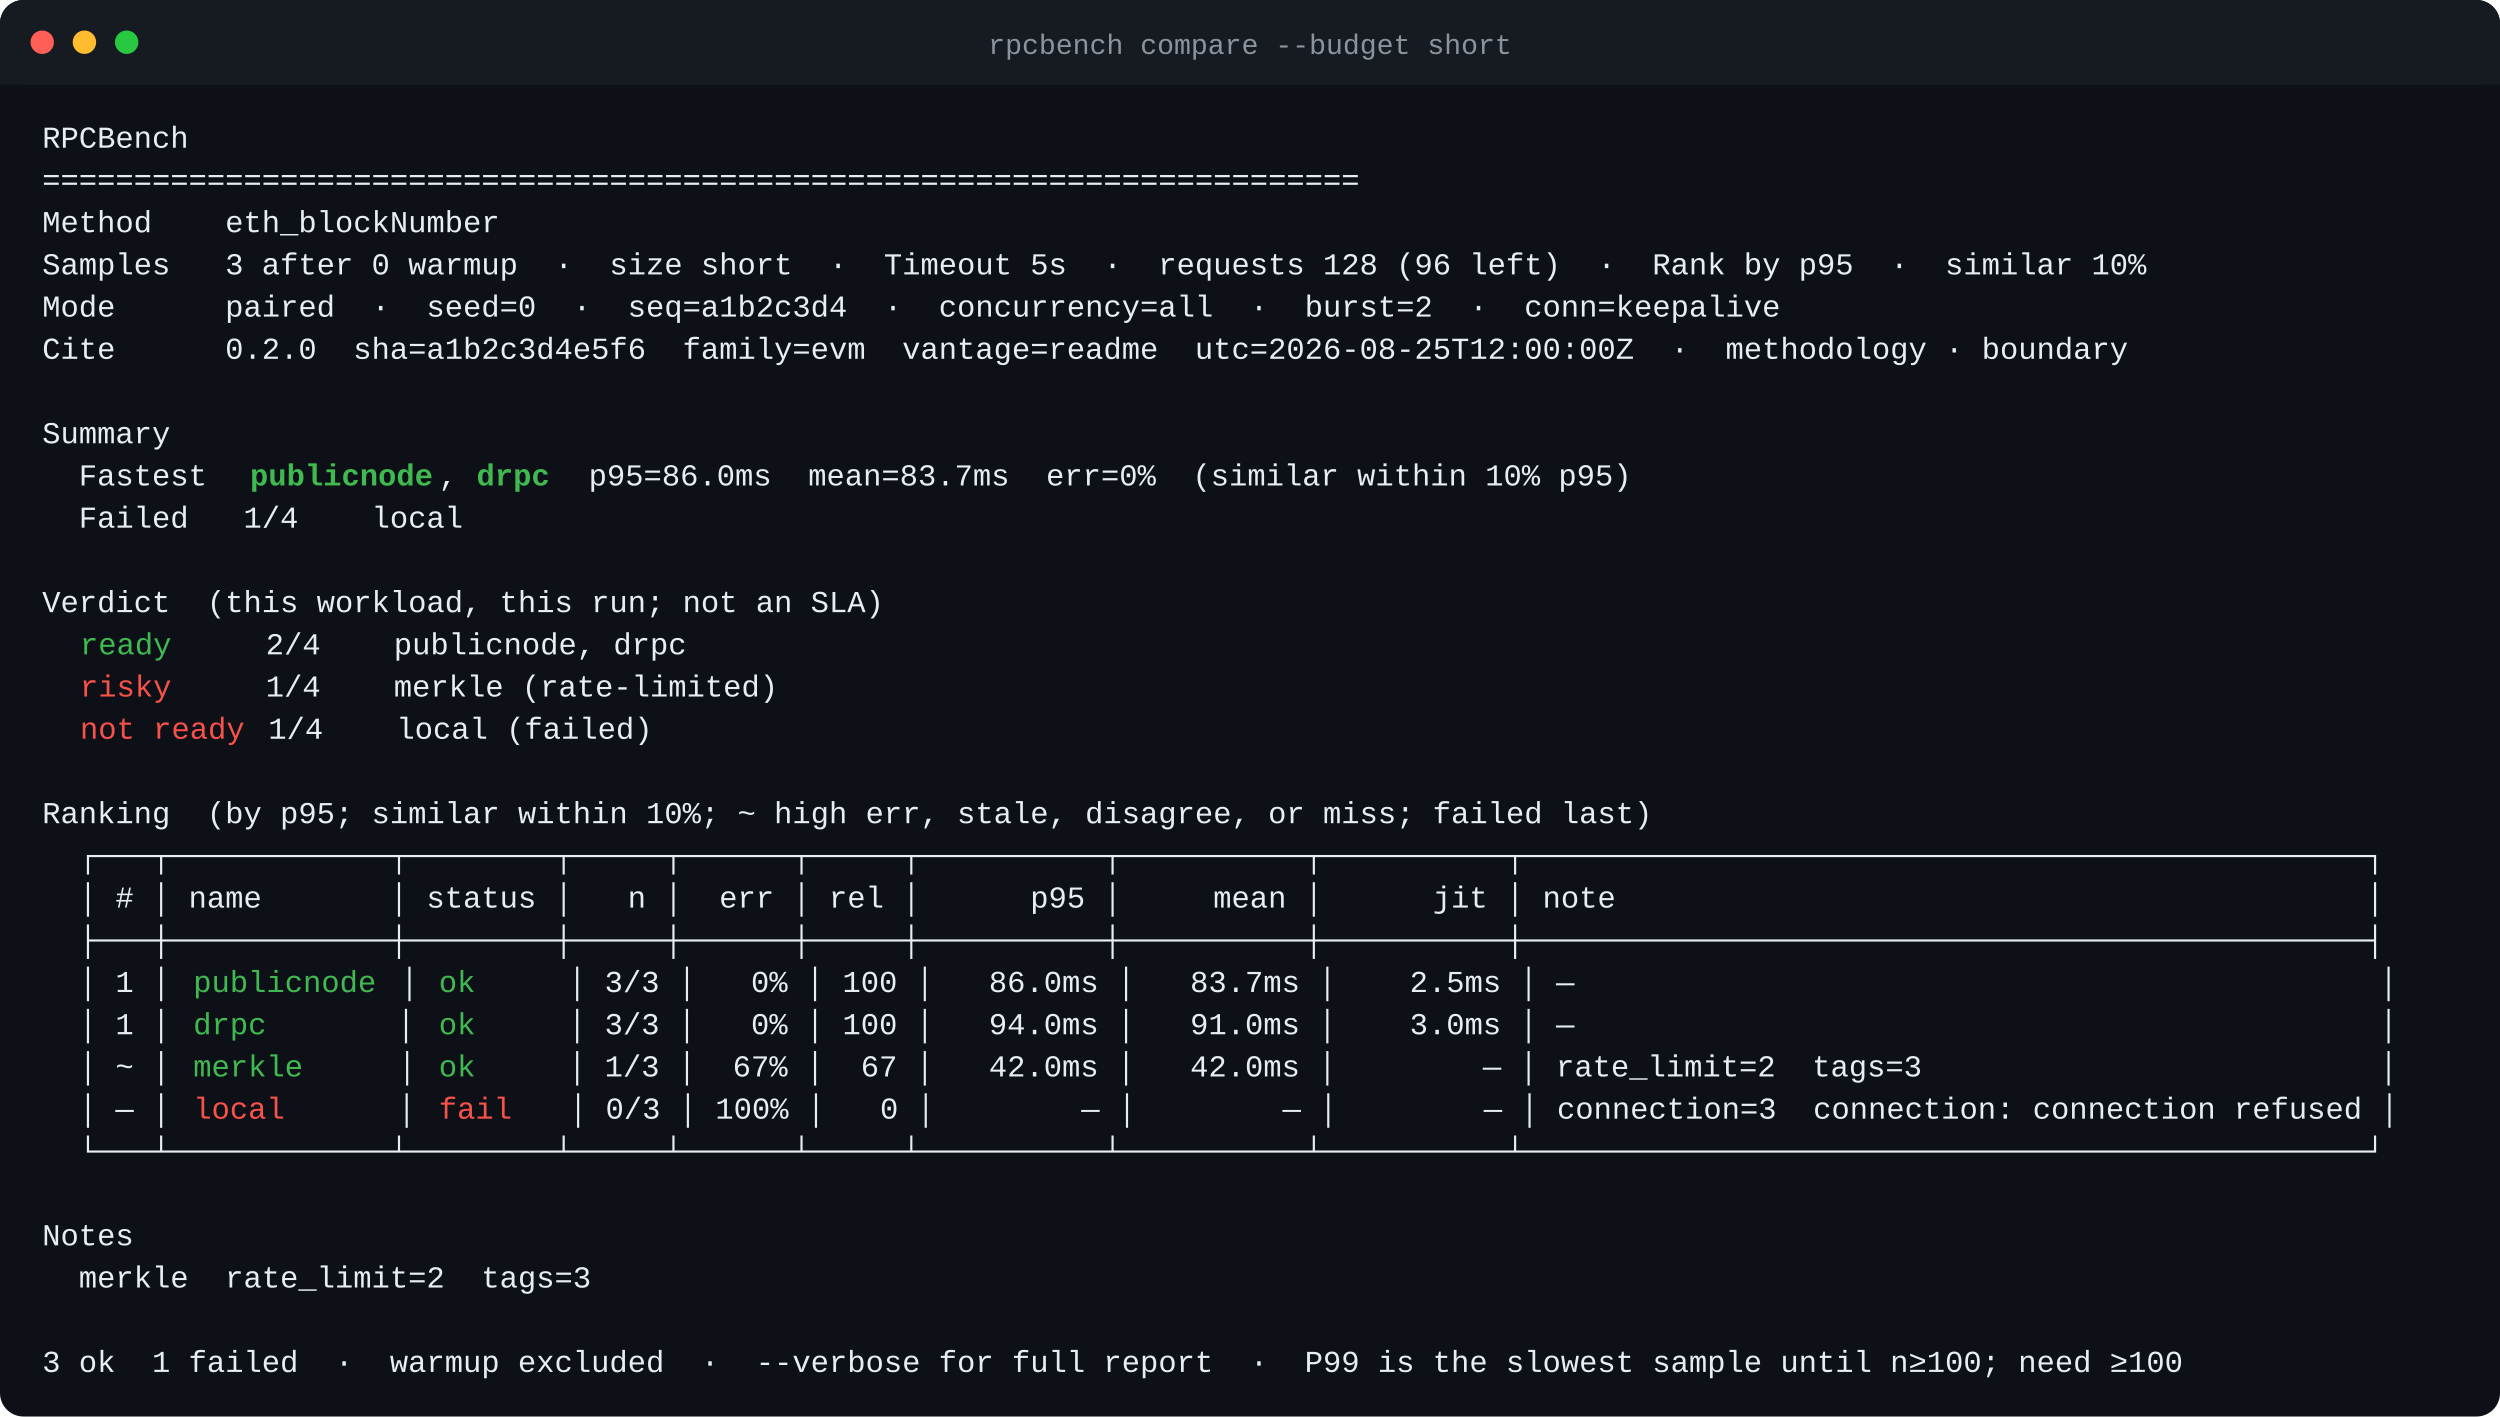
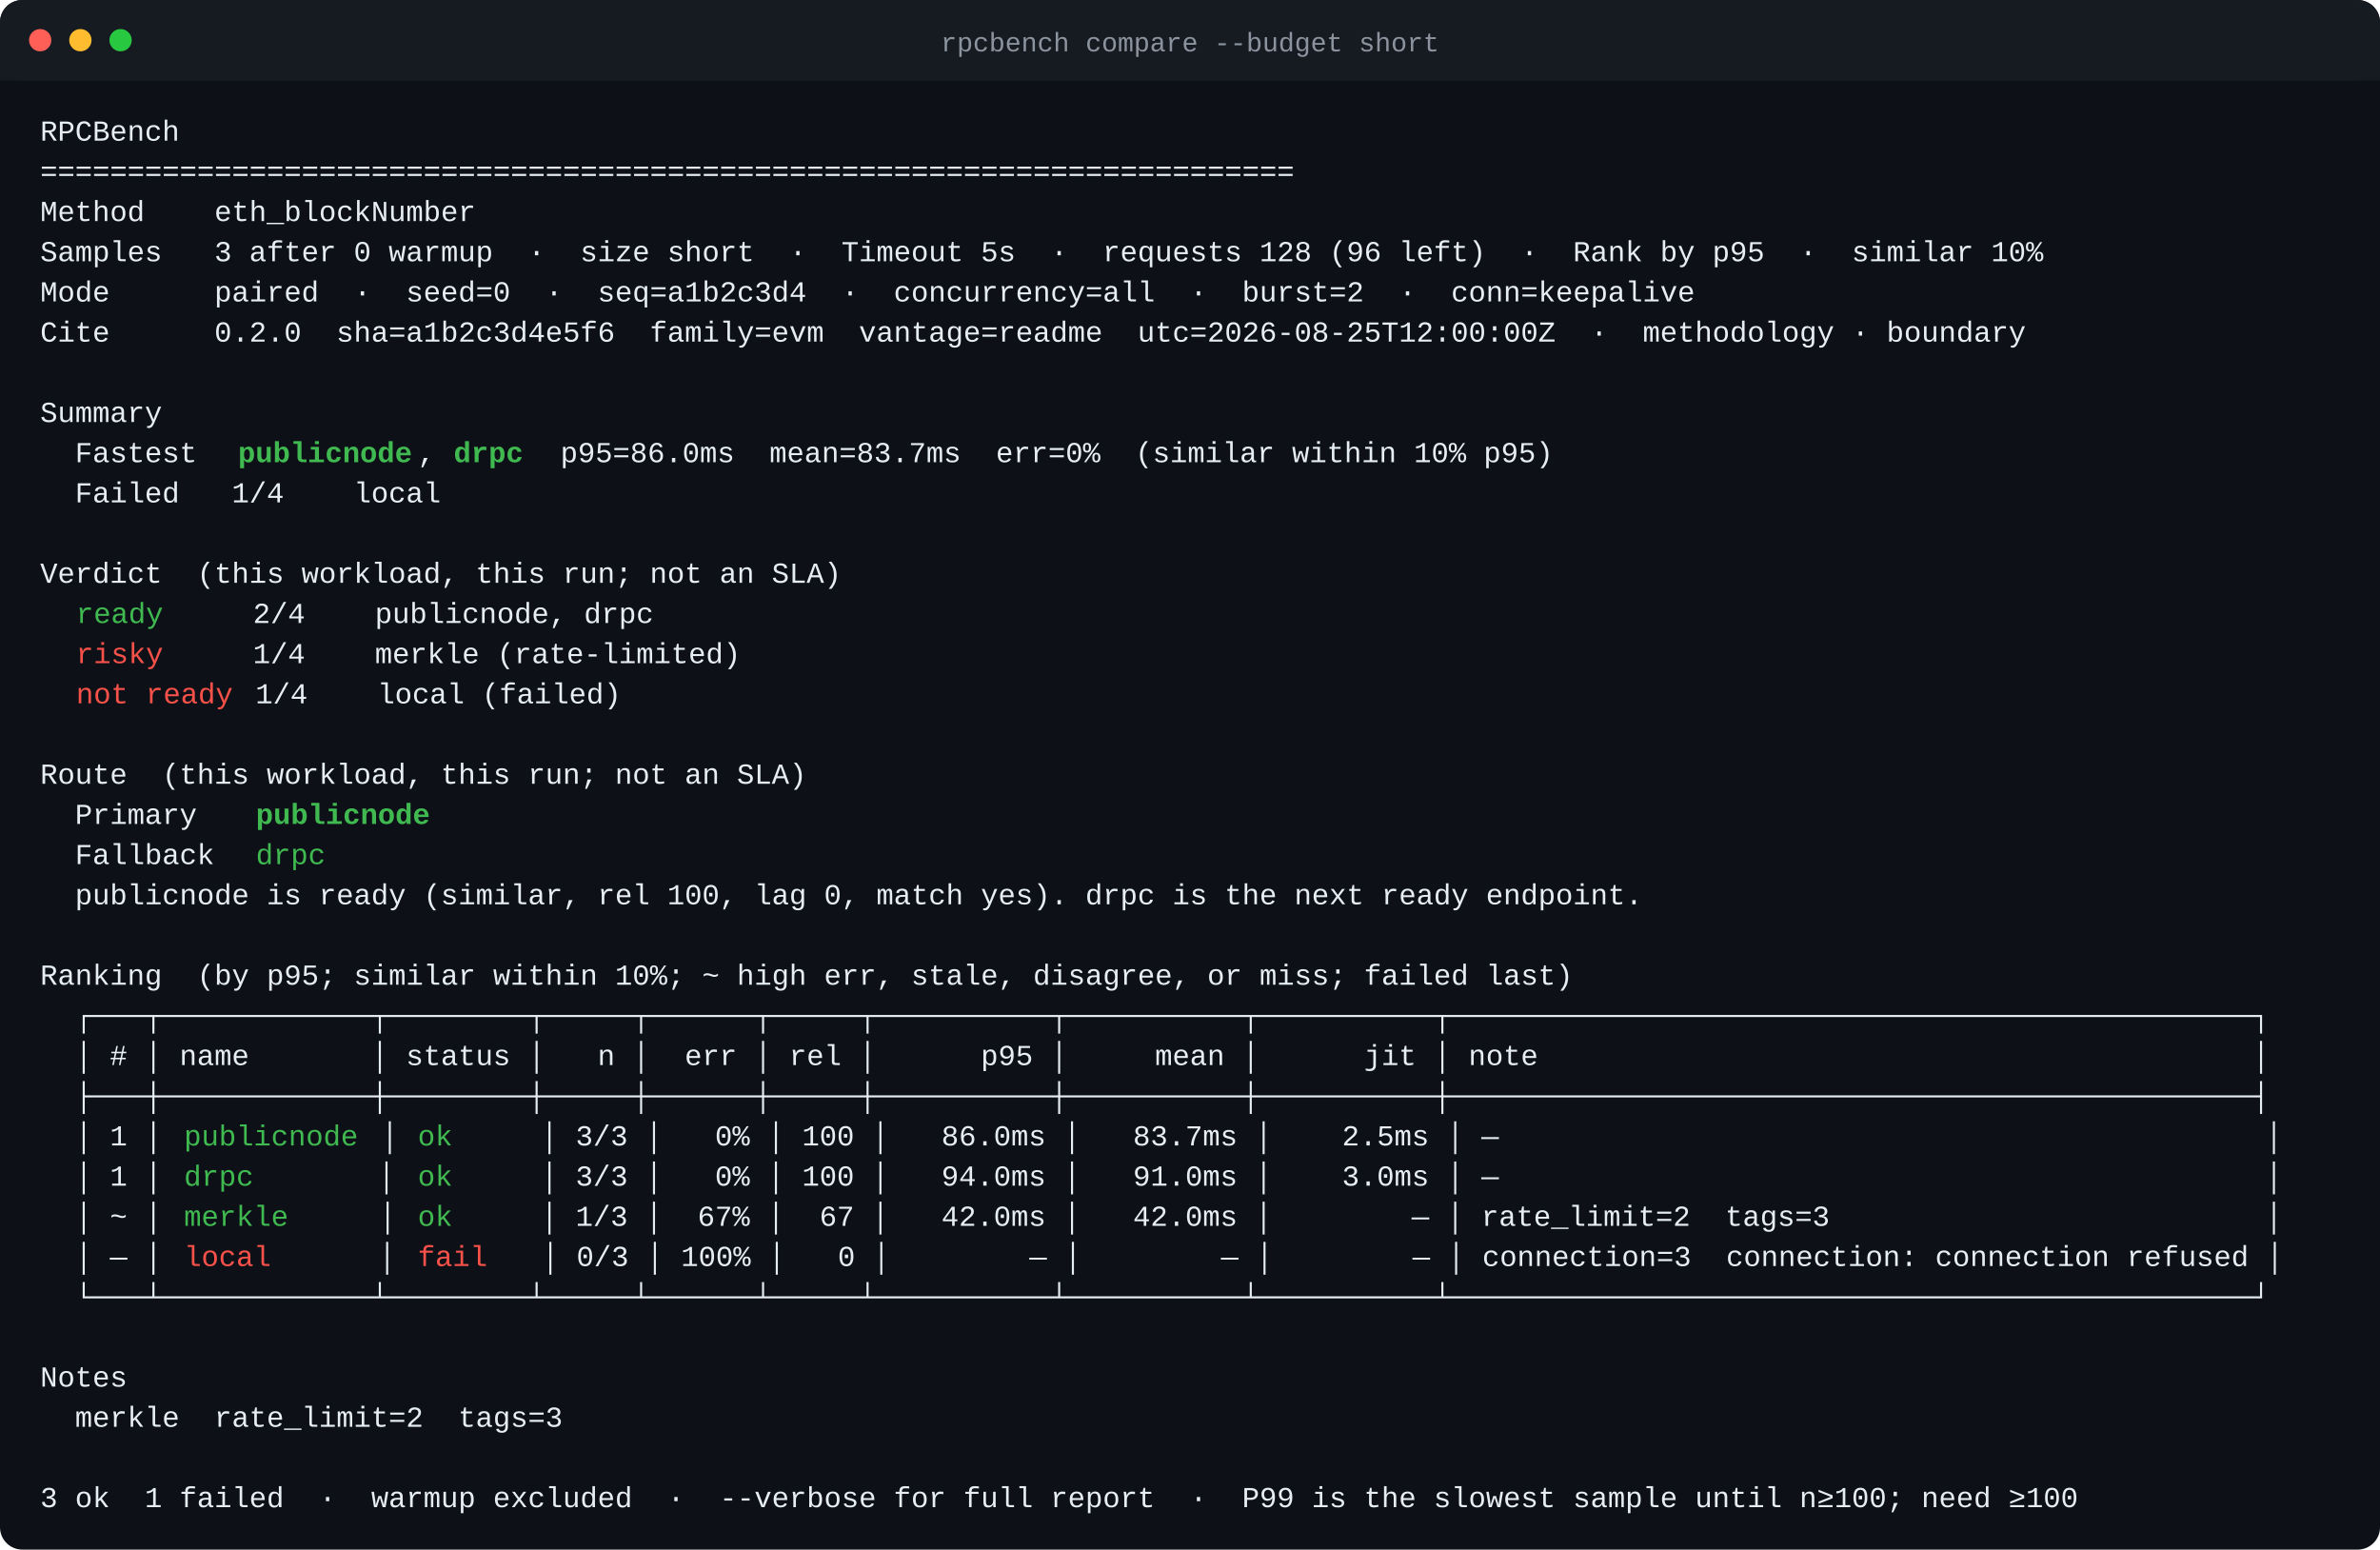
- <svg xmlns="http://www.w3.org/2000/svg" width="1066" height="604" viewBox="0 0 1066 604" role="img" aria-label="rpcbench compare --budget short">
-   <rect width="1066" height="604" rx="10" fill="#0d1117" />
+ <svg xmlns="http://www.w3.org/2000/svg" width="1066" height="694" viewBox="0 0 1066 694" role="img" aria-label="rpcbench compare --budget short">
+   <rect width="1066" height="694" rx="10" fill="#0d1117" />
  <rect width="1066" height="36" rx="10" fill="#161b22" />
  <rect y="26" width="1066" height="10" fill="#161b22" />
  <circle cx="18" cy="18" r="5" fill="#ff5f57" />
  <circle cx="36" cy="18" r="5" fill="#febc2e" />
  <circle cx="54" cy="18" r="5" fill="#28c840" />
  <text x="533.0" y="23" text-anchor="middle" fill="#8b949e" font-family="ui-monospace, SFMono-Regular, Menlo, Consolas, Liberation Mono, monospace" font-size="12">rpcbench compare --budget short</text>
  <text x="18.0" y="63" fill="#e6edf3" font-family="ui-monospace, SFMono-Regular, Menlo, Consolas, Liberation Mono, monospace" font-size="13" xml:space="preserve">RPCBench</text>
  <text x="18.0" y="81" fill="#e6edf3" font-family="ui-monospace, SFMono-Regular, Menlo, Consolas, Liberation Mono, monospace" font-size="13" xml:space="preserve">========================================================================</text>
  <text x="18.0" y="99" fill="#e6edf3" font-family="ui-monospace, SFMono-Regular, Menlo, Consolas, Liberation Mono, monospace" font-size="13" xml:space="preserve">Method    eth_blockNumber</text>
  <text x="18.0" y="117" fill="#e6edf3" font-family="ui-monospace, SFMono-Regular, Menlo, Consolas, Liberation Mono, monospace" font-size="13" xml:space="preserve">Samples   3 after 0 warmup  ·  size short  ·  Timeout 5s  ·  requests 128 (96 left)  ·  Rank by p95  ·  similar 10%</text>
  <text x="18.0" y="135" fill="#e6edf3" font-family="ui-monospace, SFMono-Regular, Menlo, Consolas, Liberation Mono, monospace" font-size="13" xml:space="preserve">Mode      paired  ·  seed=0  ·  seq=a1b2c3d4  ·  concurrency=all  ·  burst=2  ·  conn=keepalive</text>
  <text x="18.0" y="153" fill="#e6edf3" font-family="ui-monospace, SFMono-Regular, Menlo, Consolas, Liberation Mono, monospace" font-size="13" xml:space="preserve">Cite      0.2.0  sha=a1b2c3d4e5f6  family=evm  vantage=readme  utc=2026-08-25T12:00:00Z  ·  methodology · boundary</text>
  <text x="18.0" y="189" fill="#e6edf3" font-family="ui-monospace, SFMono-Regular, Menlo, Consolas, Liberation Mono, monospace" font-size="13" xml:space="preserve">Summary</text>
  <text x="18.0" y="207" fill="#e6edf3" font-family="ui-monospace, SFMono-Regular, Menlo, Consolas, Liberation Mono, monospace" font-size="13" xml:space="preserve">  Fastest  </text>
  <text x="106.6" y="207" fill="#3fb950" font-family="ui-monospace, SFMono-Regular, Menlo, Consolas, Liberation Mono, monospace" font-size="13" font-weight="700" xml:space="preserve">publicnode</text>
  <text x="187.1" y="207" fill="#e6edf3" font-family="ui-monospace, SFMono-Regular, Menlo, Consolas, Liberation Mono, monospace" font-size="13" xml:space="preserve">, </text>
  <text x="203.2" y="207" fill="#3fb950" font-family="ui-monospace, SFMono-Regular, Menlo, Consolas, Liberation Mono, monospace" font-size="13" font-weight="700" xml:space="preserve">drpc</text>
  <text x="235.4" y="207" fill="#e6edf3" font-family="ui-monospace, SFMono-Regular, Menlo, Consolas, Liberation Mono, monospace" font-size="13" xml:space="preserve">  p95=86.0ms  mean=83.7ms  err=0%  (similar within 10% p95)</text>
  <text x="18.0" y="225" fill="#e6edf3" font-family="ui-monospace, SFMono-Regular, Menlo, Consolas, Liberation Mono, monospace" font-size="13" xml:space="preserve">  Failed   1/4    local</text>
  <text x="18.0" y="261" fill="#e6edf3" font-family="ui-monospace, SFMono-Regular, Menlo, Consolas, Liberation Mono, monospace" font-size="13" xml:space="preserve">Verdict  (this workload, this run; not an SLA)</text>
  <text x="18.0" y="279" fill="#e6edf3" font-family="ui-monospace, SFMono-Regular, Menlo, Consolas, Liberation Mono, monospace" font-size="13" xml:space="preserve">  </text>
  <text x="34.1" y="279" fill="#3fb950" font-family="ui-monospace, SFMono-Regular, Menlo, Consolas, Liberation Mono, monospace" font-size="13" xml:space="preserve">ready</text>
  <text x="74.3" y="279" fill="#e6edf3" font-family="ui-monospace, SFMono-Regular, Menlo, Consolas, Liberation Mono, monospace" font-size="13" xml:space="preserve">     2/4    publicnode, drpc</text>
  <text x="18.0" y="297" fill="#e6edf3" font-family="ui-monospace, SFMono-Regular, Menlo, Consolas, Liberation Mono, monospace" font-size="13" xml:space="preserve">  </text>
  <text x="34.1" y="297" fill="#f85149" font-family="ui-monospace, SFMono-Regular, Menlo, Consolas, Liberation Mono, monospace" font-size="13" xml:space="preserve">risky</text>
  <text x="74.3" y="297" fill="#e6edf3" font-family="ui-monospace, SFMono-Regular, Menlo, Consolas, Liberation Mono, monospace" font-size="13" xml:space="preserve">     1/4    merkle (rate-limited)</text>
  <text x="18.0" y="315" fill="#e6edf3" font-family="ui-monospace, SFMono-Regular, Menlo, Consolas, Liberation Mono, monospace" font-size="13" xml:space="preserve">  </text>
  <text x="34.1" y="315" fill="#f85149" font-family="ui-monospace, SFMono-Regular, Menlo, Consolas, Liberation Mono, monospace" font-size="13" xml:space="preserve">not ready</text>
  <text x="106.6" y="315" fill="#e6edf3" font-family="ui-monospace, SFMono-Regular, Menlo, Consolas, Liberation Mono, monospace" font-size="13" xml:space="preserve"> 1/4    local (failed)</text>
-   <text x="18.0" y="351" fill="#e6edf3" font-family="ui-monospace, SFMono-Regular, Menlo, Consolas, Liberation Mono, monospace" font-size="13" xml:space="preserve">Ranking  (by p95; similar within 10%; ~ high err, stale, disagree, or miss; failed last)</text>
-   <text x="18.0" y="369" fill="#e6edf3" font-family="ui-monospace, SFMono-Regular, Menlo, Consolas, Liberation Mono, monospace" font-size="13" xml:space="preserve">  ┌───┬────────────┬────────┬─────┬──────┬─────┬──────────┬──────────┬──────────┬──────────────────────────────────────────────┐</text>
-   <text x="18.0" y="387" fill="#e6edf3" font-family="ui-monospace, SFMono-Regular, Menlo, Consolas, Liberation Mono, monospace" font-size="13" xml:space="preserve">  │ # │ name       │ status │   n │  err │ rel │      p95 │     mean │      jit │ note                                         │</text>
-   <text x="18.0" y="405" fill="#e6edf3" font-family="ui-monospace, SFMono-Regular, Menlo, Consolas, Liberation Mono, monospace" font-size="13" xml:space="preserve">  ├───┼────────────┼────────┼─────┼──────┼─────┼──────────┼──────────┼──────────┼──────────────────────────────────────────────┤</text>
-   <text x="18.0" y="423" fill="#e6edf3" font-family="ui-monospace, SFMono-Regular, Menlo, Consolas, Liberation Mono, monospace" font-size="13" xml:space="preserve">  │ 1 │ </text>
-   <text x="82.4" y="423" fill="#3fb950" font-family="ui-monospace, SFMono-Regular, Menlo, Consolas, Liberation Mono, monospace" font-size="13" xml:space="preserve">publicnode</text>
-   <text x="162.9" y="423" fill="#e6edf3" font-family="ui-monospace, SFMono-Regular, Menlo, Consolas, Liberation Mono, monospace" font-size="13" xml:space="preserve"> │ </text>
-   <text x="187.1" y="423" fill="#3fb950" font-family="ui-monospace, SFMono-Regular, Menlo, Consolas, Liberation Mono, monospace" font-size="13" xml:space="preserve">ok</text>
-   <text x="203.2" y="423" fill="#e6edf3" font-family="ui-monospace, SFMono-Regular, Menlo, Consolas, Liberation Mono, monospace" font-size="13" xml:space="preserve">     │ 3/3 │   0% │ 100 │   86.0ms │   83.7ms │    2.5ms │ —                                            │</text>
-   <text x="18.0" y="441" fill="#e6edf3" font-family="ui-monospace, SFMono-Regular, Menlo, Consolas, Liberation Mono, monospace" font-size="13" xml:space="preserve">  │ 1 │ </text>
-   <text x="82.4" y="441" fill="#3fb950" font-family="ui-monospace, SFMono-Regular, Menlo, Consolas, Liberation Mono, monospace" font-size="13" xml:space="preserve">drpc</text>
-   <text x="114.6" y="441" fill="#e6edf3" font-family="ui-monospace, SFMono-Regular, Menlo, Consolas, Liberation Mono, monospace" font-size="13" xml:space="preserve">       │ </text>
-   <text x="187.1" y="441" fill="#3fb950" font-family="ui-monospace, SFMono-Regular, Menlo, Consolas, Liberation Mono, monospace" font-size="13" xml:space="preserve">ok</text>
-   <text x="203.2" y="441" fill="#e6edf3" font-family="ui-monospace, SFMono-Regular, Menlo, Consolas, Liberation Mono, monospace" font-size="13" xml:space="preserve">     │ 3/3 │   0% │ 100 │   94.0ms │   91.0ms │    3.0ms │ —                                            │</text>
-   <text x="18.0" y="459" fill="#e6edf3" font-family="ui-monospace, SFMono-Regular, Menlo, Consolas, Liberation Mono, monospace" font-size="13" xml:space="preserve">  │ ~ │ </text>
-   <text x="82.4" y="459" fill="#3fb950" font-family="ui-monospace, SFMono-Regular, Menlo, Consolas, Liberation Mono, monospace" font-size="13" xml:space="preserve">merkle</text>
-   <text x="130.7" y="459" fill="#e6edf3" font-family="ui-monospace, SFMono-Regular, Menlo, Consolas, Liberation Mono, monospace" font-size="13" xml:space="preserve">     │ </text>
-   <text x="187.1" y="459" fill="#3fb950" font-family="ui-monospace, SFMono-Regular, Menlo, Consolas, Liberation Mono, monospace" font-size="13" xml:space="preserve">ok</text>
-   <text x="203.2" y="459" fill="#e6edf3" font-family="ui-monospace, SFMono-Regular, Menlo, Consolas, Liberation Mono, monospace" font-size="13" xml:space="preserve">     │ 1/3 │  67% │  67 │   42.0ms │   42.0ms │        — │ rate_limit=2  tags=3                         │</text>
-   <text x="18.0" y="477" fill="#e6edf3" font-family="ui-monospace, SFMono-Regular, Menlo, Consolas, Liberation Mono, monospace" font-size="13" xml:space="preserve">  │ — │ </text>
-   <text x="82.4" y="477" fill="#f85149" font-family="ui-monospace, SFMono-Regular, Menlo, Consolas, Liberation Mono, monospace" font-size="13" xml:space="preserve">local</text>
-   <text x="122.7" y="477" fill="#e6edf3" font-family="ui-monospace, SFMono-Regular, Menlo, Consolas, Liberation Mono, monospace" font-size="13" xml:space="preserve">      │ </text>
-   <text x="187.1" y="477" fill="#f85149" font-family="ui-monospace, SFMono-Regular, Menlo, Consolas, Liberation Mono, monospace" font-size="13" xml:space="preserve">fail</text>
-   <text x="219.2" y="477" fill="#e6edf3" font-family="ui-monospace, SFMono-Regular, Menlo, Consolas, Liberation Mono, monospace" font-size="13" xml:space="preserve">   │ 0/3 │ 100% │   0 │        — │        — │        — │ connection=3  connection: connection refused │</text>
-   <text x="18.0" y="495" fill="#e6edf3" font-family="ui-monospace, SFMono-Regular, Menlo, Consolas, Liberation Mono, monospace" font-size="13" xml:space="preserve">  └───┴────────────┴────────┴─────┴──────┴─────┴──────────┴──────────┴──────────┴──────────────────────────────────────────────┘</text>
-   <text x="18.0" y="531" fill="#e6edf3" font-family="ui-monospace, SFMono-Regular, Menlo, Consolas, Liberation Mono, monospace" font-size="13" xml:space="preserve">Notes</text>
-   <text x="18.0" y="549" fill="#e6edf3" font-family="ui-monospace, SFMono-Regular, Menlo, Consolas, Liberation Mono, monospace" font-size="13" xml:space="preserve">  merkle  rate_limit=2  tags=3</text>
-   <text x="18.0" y="585" fill="#e6edf3" font-family="ui-monospace, SFMono-Regular, Menlo, Consolas, Liberation Mono, monospace" font-size="13" xml:space="preserve">3 ok  1 failed  ·  warmup excluded  ·  --verbose for full report  ·  P99 is the slowest sample until n≥100; need ≥100</text>
+   <text x="18.0" y="351" fill="#e6edf3" font-family="ui-monospace, SFMono-Regular, Menlo, Consolas, Liberation Mono, monospace" font-size="13" xml:space="preserve">Route  (this workload, this run; not an SLA)</text>
+   <text x="18.0" y="369" fill="#e6edf3" font-family="ui-monospace, SFMono-Regular, Menlo, Consolas, Liberation Mono, monospace" font-size="13" xml:space="preserve">  Primary   </text>
+   <text x="114.6" y="369" fill="#3fb950" font-family="ui-monospace, SFMono-Regular, Menlo, Consolas, Liberation Mono, monospace" font-size="13" font-weight="700" xml:space="preserve">publicnode</text>
+   <text x="18.0" y="387" fill="#e6edf3" font-family="ui-monospace, SFMono-Regular, Menlo, Consolas, Liberation Mono, monospace" font-size="13" xml:space="preserve">  Fallback  </text>
+   <text x="114.6" y="387" fill="#3fb950" font-family="ui-monospace, SFMono-Regular, Menlo, Consolas, Liberation Mono, monospace" font-size="13" xml:space="preserve">drpc</text>
+   <text x="18.0" y="405" fill="#e6edf3" font-family="ui-monospace, SFMono-Regular, Menlo, Consolas, Liberation Mono, monospace" font-size="13" xml:space="preserve">  publicnode is ready (similar, rel 100, lag 0, match yes). drpc is the next ready endpoint.</text>
+   <text x="18.0" y="441" fill="#e6edf3" font-family="ui-monospace, SFMono-Regular, Menlo, Consolas, Liberation Mono, monospace" font-size="13" xml:space="preserve">Ranking  (by p95; similar within 10%; ~ high err, stale, disagree, or miss; failed last)</text>
+   <text x="18.0" y="459" fill="#e6edf3" font-family="ui-monospace, SFMono-Regular, Menlo, Consolas, Liberation Mono, monospace" font-size="13" xml:space="preserve">  ┌───┬────────────┬────────┬─────┬──────┬─────┬──────────┬──────────┬──────────┬──────────────────────────────────────────────┐</text>
+   <text x="18.0" y="477" fill="#e6edf3" font-family="ui-monospace, SFMono-Regular, Menlo, Consolas, Liberation Mono, monospace" font-size="13" xml:space="preserve">  │ # │ name       │ status │   n │  err │ rel │      p95 │     mean │      jit │ note                                         │</text>
+   <text x="18.0" y="495" fill="#e6edf3" font-family="ui-monospace, SFMono-Regular, Menlo, Consolas, Liberation Mono, monospace" font-size="13" xml:space="preserve">  ├───┼────────────┼────────┼─────┼──────┼─────┼──────────┼──────────┼──────────┼──────────────────────────────────────────────┤</text>
+   <text x="18.0" y="513" fill="#e6edf3" font-family="ui-monospace, SFMono-Regular, Menlo, Consolas, Liberation Mono, monospace" font-size="13" xml:space="preserve">  │ 1 │ </text>
+   <text x="82.4" y="513" fill="#3fb950" font-family="ui-monospace, SFMono-Regular, Menlo, Consolas, Liberation Mono, monospace" font-size="13" xml:space="preserve">publicnode</text>
+   <text x="162.9" y="513" fill="#e6edf3" font-family="ui-monospace, SFMono-Regular, Menlo, Consolas, Liberation Mono, monospace" font-size="13" xml:space="preserve"> │ </text>
+   <text x="187.1" y="513" fill="#3fb950" font-family="ui-monospace, SFMono-Regular, Menlo, Consolas, Liberation Mono, monospace" font-size="13" xml:space="preserve">ok</text>
+   <text x="203.2" y="513" fill="#e6edf3" font-family="ui-monospace, SFMono-Regular, Menlo, Consolas, Liberation Mono, monospace" font-size="13" xml:space="preserve">     │ 3/3 │   0% │ 100 │   86.0ms │   83.7ms │    2.5ms │ —                                            │</text>
+   <text x="18.0" y="531" fill="#e6edf3" font-family="ui-monospace, SFMono-Regular, Menlo, Consolas, Liberation Mono, monospace" font-size="13" xml:space="preserve">  │ 1 │ </text>
+   <text x="82.4" y="531" fill="#3fb950" font-family="ui-monospace, SFMono-Regular, Menlo, Consolas, Liberation Mono, monospace" font-size="13" xml:space="preserve">drpc</text>
+   <text x="114.6" y="531" fill="#e6edf3" font-family="ui-monospace, SFMono-Regular, Menlo, Consolas, Liberation Mono, monospace" font-size="13" xml:space="preserve">       │ </text>
+   <text x="187.1" y="531" fill="#3fb950" font-family="ui-monospace, SFMono-Regular, Menlo, Consolas, Liberation Mono, monospace" font-size="13" xml:space="preserve">ok</text>
+   <text x="203.2" y="531" fill="#e6edf3" font-family="ui-monospace, SFMono-Regular, Menlo, Consolas, Liberation Mono, monospace" font-size="13" xml:space="preserve">     │ 3/3 │   0% │ 100 │   94.0ms │   91.0ms │    3.0ms │ —                                            │</text>
+   <text x="18.0" y="549" fill="#e6edf3" font-family="ui-monospace, SFMono-Regular, Menlo, Consolas, Liberation Mono, monospace" font-size="13" xml:space="preserve">  │ ~ │ </text>
+   <text x="82.4" y="549" fill="#3fb950" font-family="ui-monospace, SFMono-Regular, Menlo, Consolas, Liberation Mono, monospace" font-size="13" xml:space="preserve">merkle</text>
+   <text x="130.7" y="549" fill="#e6edf3" font-family="ui-monospace, SFMono-Regular, Menlo, Consolas, Liberation Mono, monospace" font-size="13" xml:space="preserve">     │ </text>
+   <text x="187.1" y="549" fill="#3fb950" font-family="ui-monospace, SFMono-Regular, Menlo, Consolas, Liberation Mono, monospace" font-size="13" xml:space="preserve">ok</text>
+   <text x="203.2" y="549" fill="#e6edf3" font-family="ui-monospace, SFMono-Regular, Menlo, Consolas, Liberation Mono, monospace" font-size="13" xml:space="preserve">     │ 1/3 │  67% │  67 │   42.0ms │   42.0ms │        — │ rate_limit=2  tags=3                         │</text>
+   <text x="18.0" y="567" fill="#e6edf3" font-family="ui-monospace, SFMono-Regular, Menlo, Consolas, Liberation Mono, monospace" font-size="13" xml:space="preserve">  │ — │ </text>
+   <text x="82.4" y="567" fill="#f85149" font-family="ui-monospace, SFMono-Regular, Menlo, Consolas, Liberation Mono, monospace" font-size="13" xml:space="preserve">local</text>
+   <text x="122.7" y="567" fill="#e6edf3" font-family="ui-monospace, SFMono-Regular, Menlo, Consolas, Liberation Mono, monospace" font-size="13" xml:space="preserve">      │ </text>
+   <text x="187.1" y="567" fill="#f85149" font-family="ui-monospace, SFMono-Regular, Menlo, Consolas, Liberation Mono, monospace" font-size="13" xml:space="preserve">fail</text>
+   <text x="219.2" y="567" fill="#e6edf3" font-family="ui-monospace, SFMono-Regular, Menlo, Consolas, Liberation Mono, monospace" font-size="13" xml:space="preserve">   │ 0/3 │ 100% │   0 │        — │        — │        — │ connection=3  connection: connection refused │</text>
+   <text x="18.0" y="585" fill="#e6edf3" font-family="ui-monospace, SFMono-Regular, Menlo, Consolas, Liberation Mono, monospace" font-size="13" xml:space="preserve">  └───┴────────────┴────────┴─────┴──────┴─────┴──────────┴──────────┴──────────┴──────────────────────────────────────────────┘</text>
+   <text x="18.0" y="621" fill="#e6edf3" font-family="ui-monospace, SFMono-Regular, Menlo, Consolas, Liberation Mono, monospace" font-size="13" xml:space="preserve">Notes</text>
+   <text x="18.0" y="639" fill="#e6edf3" font-family="ui-monospace, SFMono-Regular, Menlo, Consolas, Liberation Mono, monospace" font-size="13" xml:space="preserve">  merkle  rate_limit=2  tags=3</text>
+   <text x="18.0" y="675" fill="#e6edf3" font-family="ui-monospace, SFMono-Regular, Menlo, Consolas, Liberation Mono, monospace" font-size="13" xml:space="preserve">3 ok  1 failed  ·  warmup excluded  ·  --verbose for full report  ·  P99 is the slowest sample until n≥100; need ≥100</text>
</svg>
